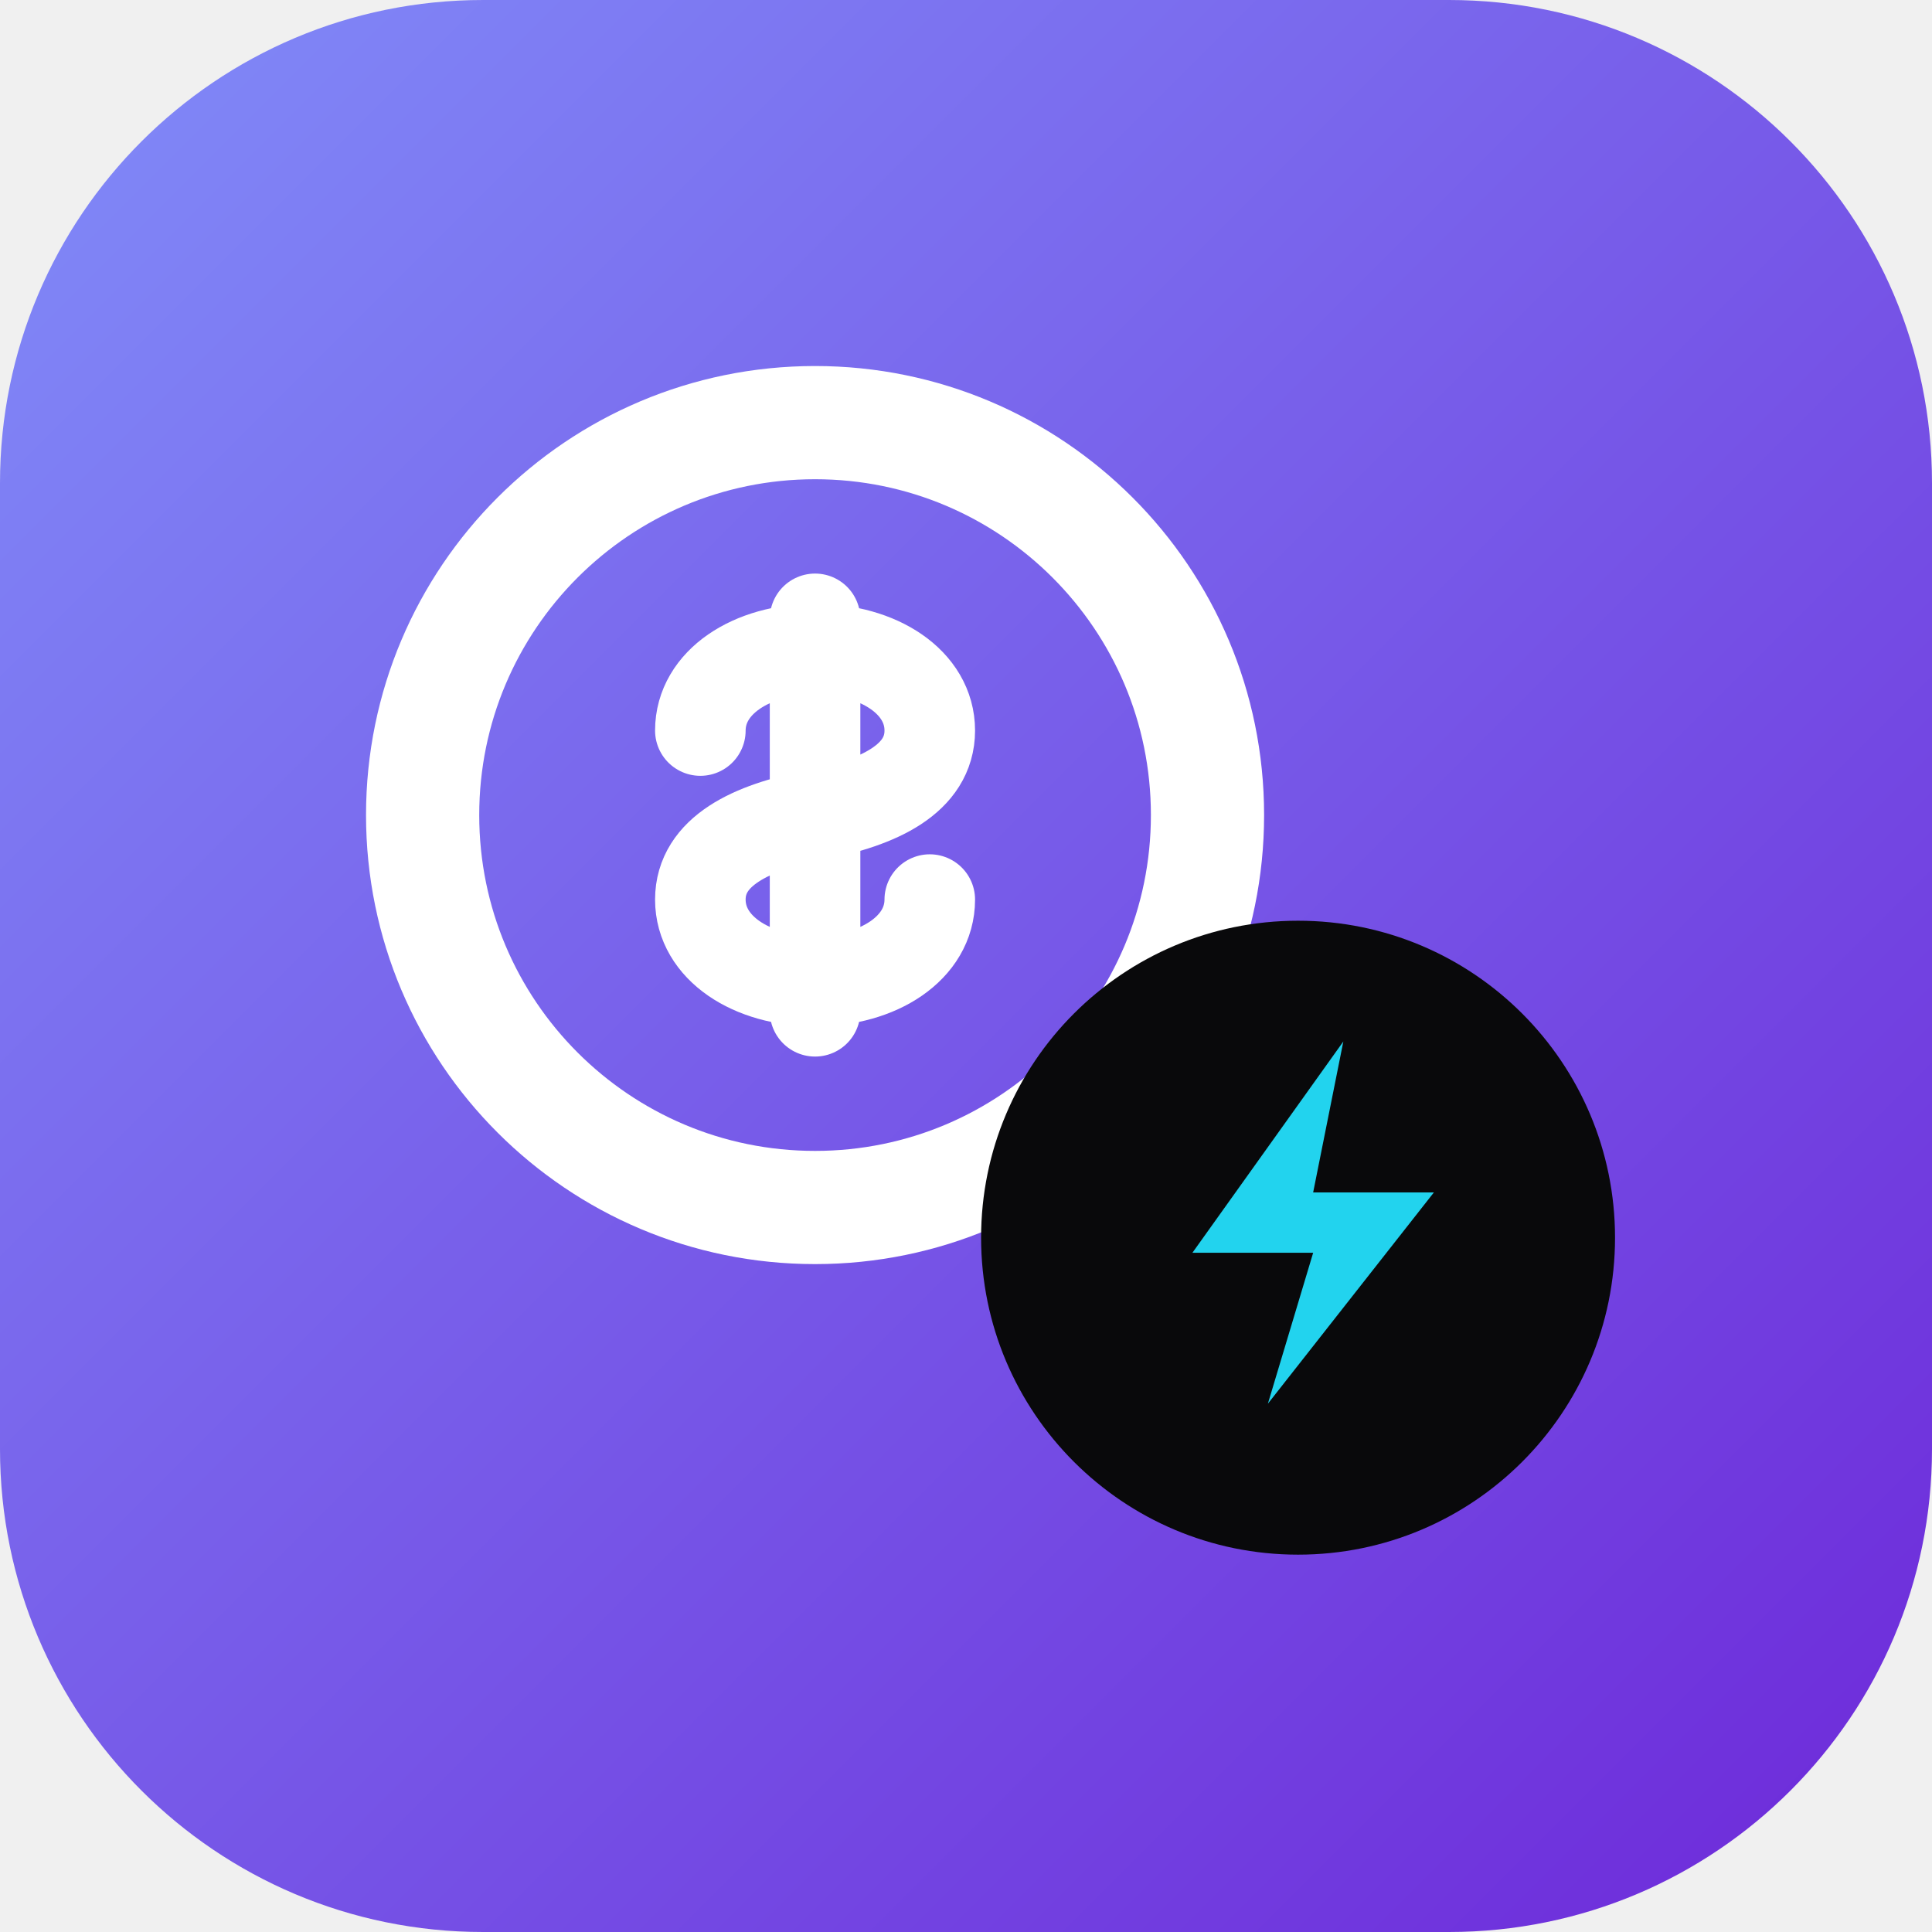
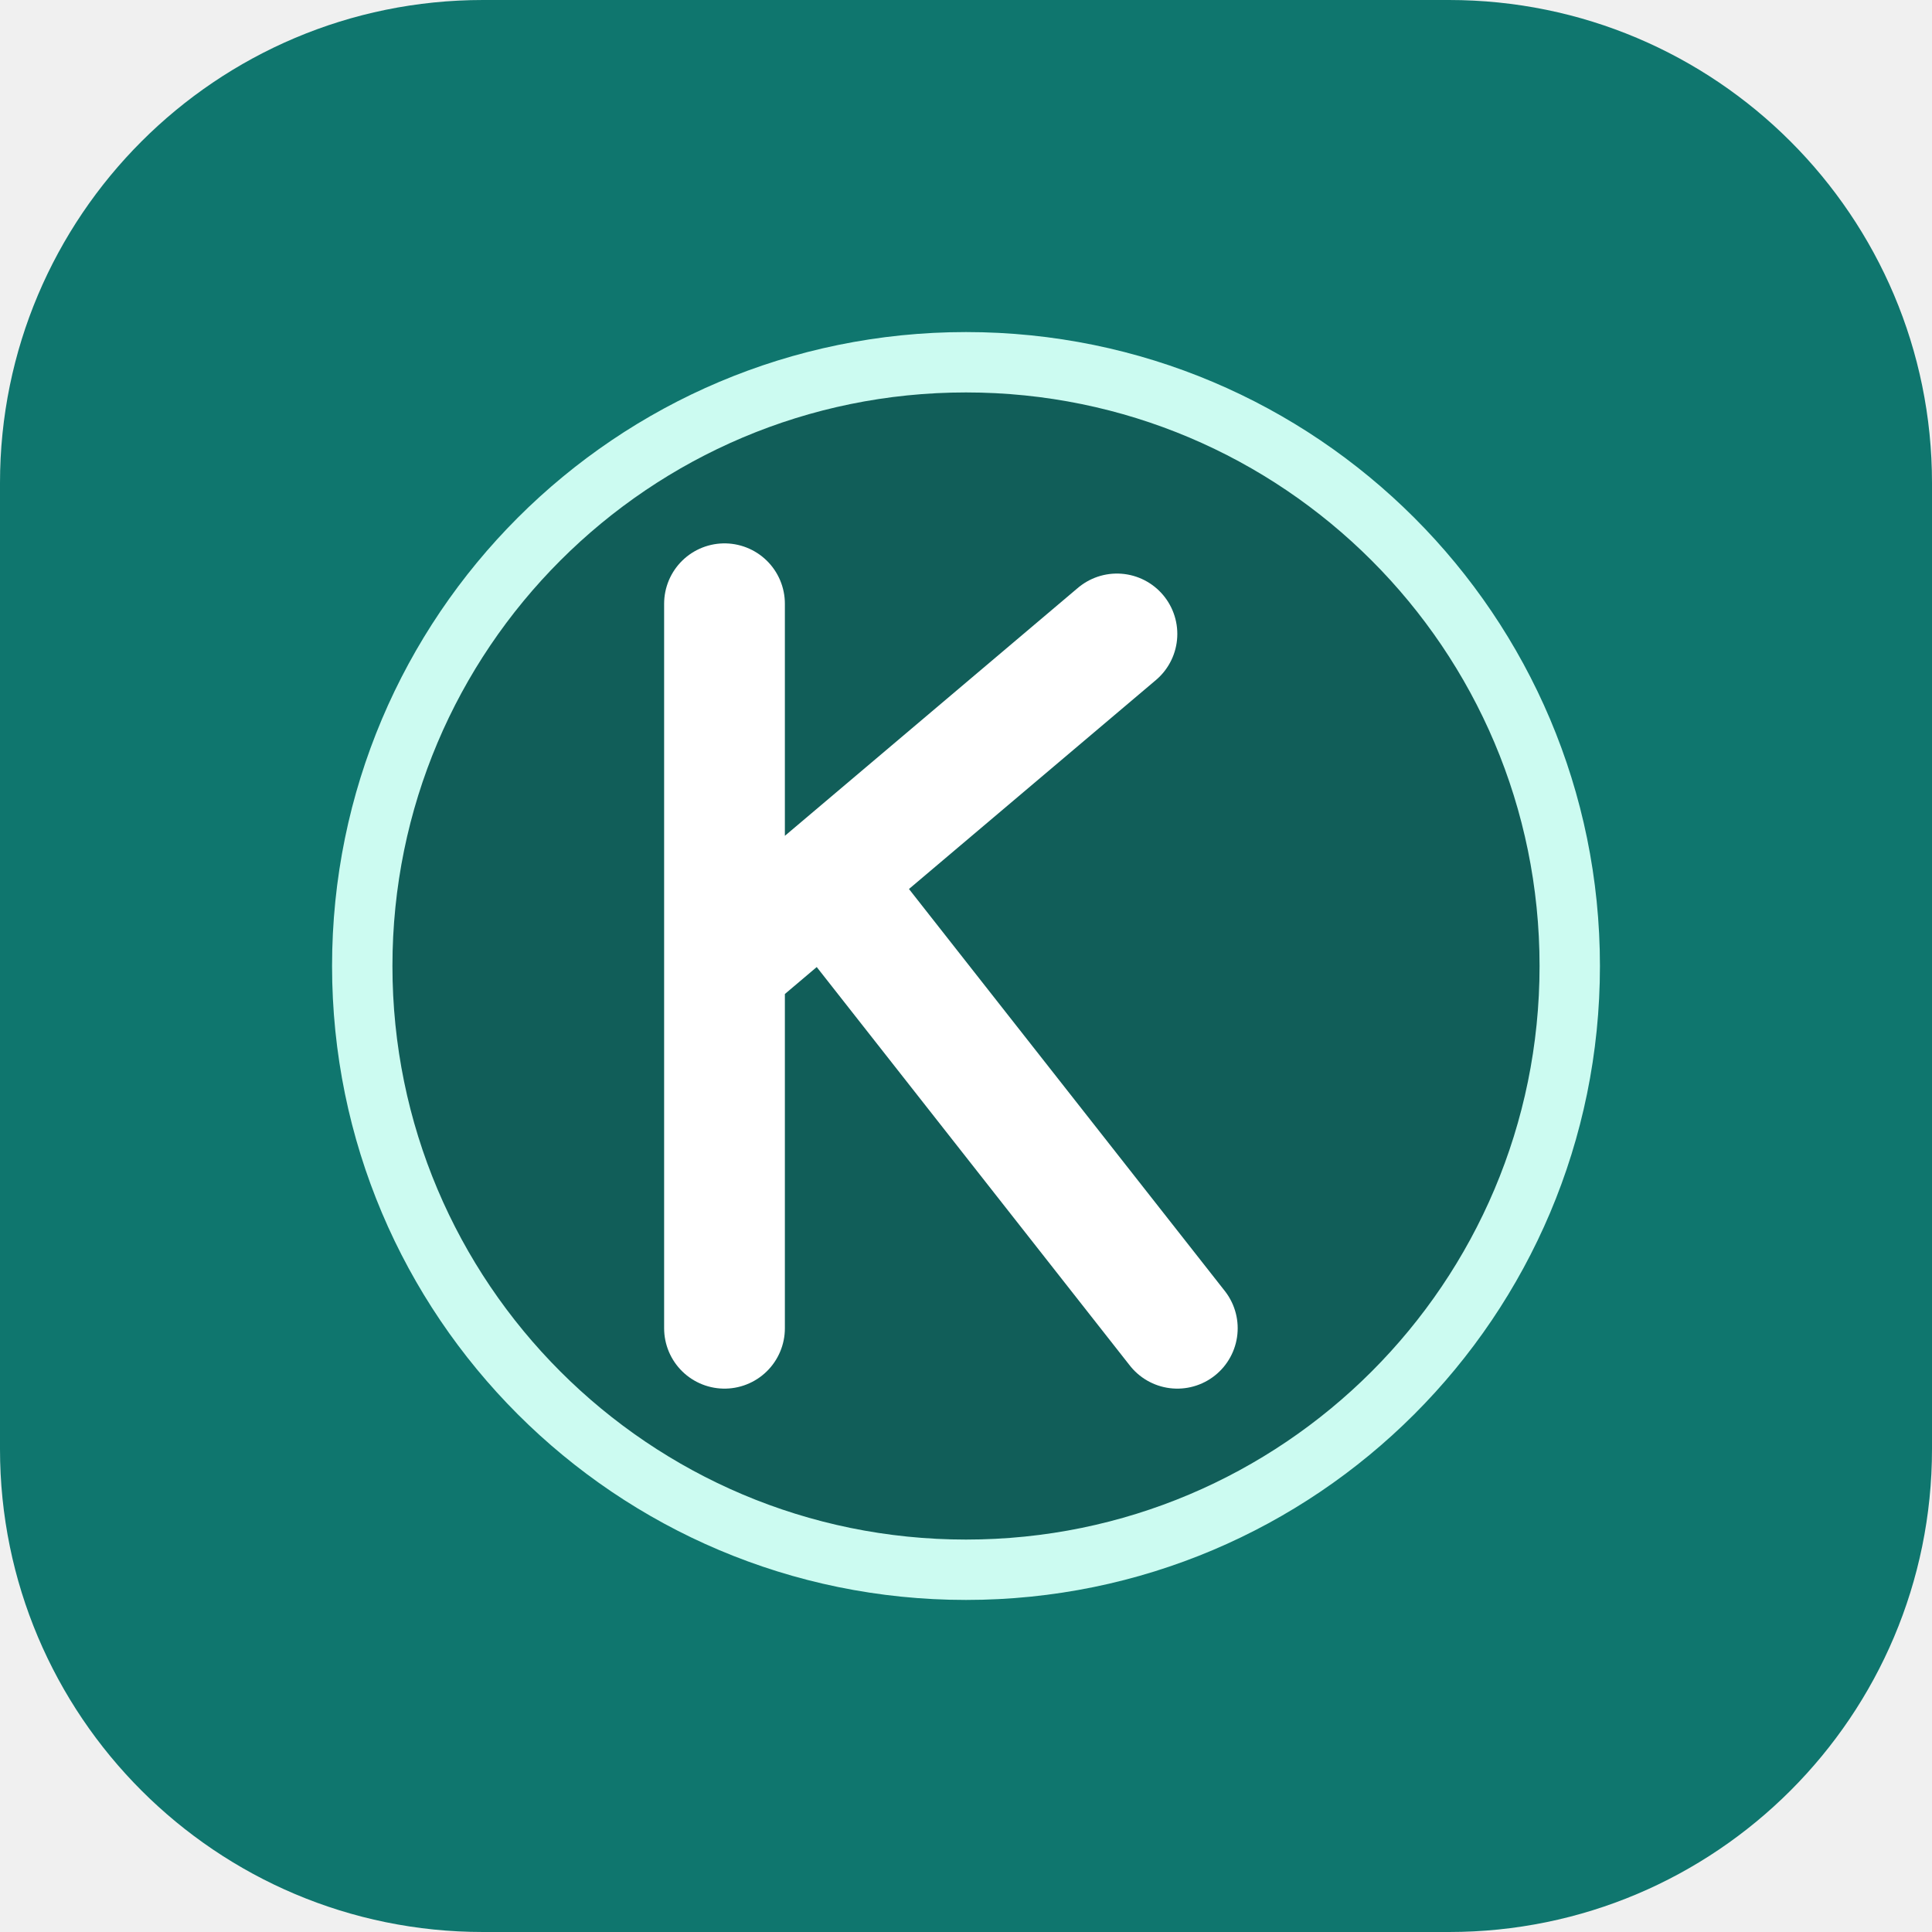
<svg xmlns="http://www.w3.org/2000/svg" viewBox="0 0 64 64" fill="none">
-   <defs>
-     <linearGradient id="kc-bg" x1="0" y1="0" x2="64" y2="64" gradientUnits="userSpaceOnUse">
-       <stop offset="0%" stop-color="#818cf8" />
-       <stop offset="100%" stop-color="#6d28d9" />
-     </linearGradient>
-   </defs>
-   <rect width="64" height="64" rx="16" fill="url(#kc-bg)" />
-   <circle cx="27" cy="27" r="13" stroke="#ffffff" stroke-width="3.75" />
-   <path d="M27 20.5v13M23.2 24.2c0-1.6 1.7-2.7 3.8-2.7s3.8 1.1 3.8 2.7-1.7 2.4-3.8 2.8-3.8 1.2-3.8 2.8 1.7 2.7 3.8 2.7 3.8-1.1 3.8-2.7" stroke="#ffffff" stroke-width="3" stroke-linecap="round" />
-   <circle cx="43" cy="41" r="10.5" fill="#09090b" />
-   <path d="M44.5 34.5L39.5 41.5h4l-1.5 5 5.5-7h-4l1-5z" fill="#22d3ee" />
+   <rect width="64" height="64" rx="16" fill="#0F766E" />
+   <circle cx="32" cy="32" r="20" fill="#115E59" stroke="#CCFBF1" stroke-width="2" />
+   <path d="M24 20v24M24 32l13-11M28 30l11 14" stroke="#FFFFFF" stroke-width="4" stroke-linecap="round" stroke-linejoin="round" />
</svg>
